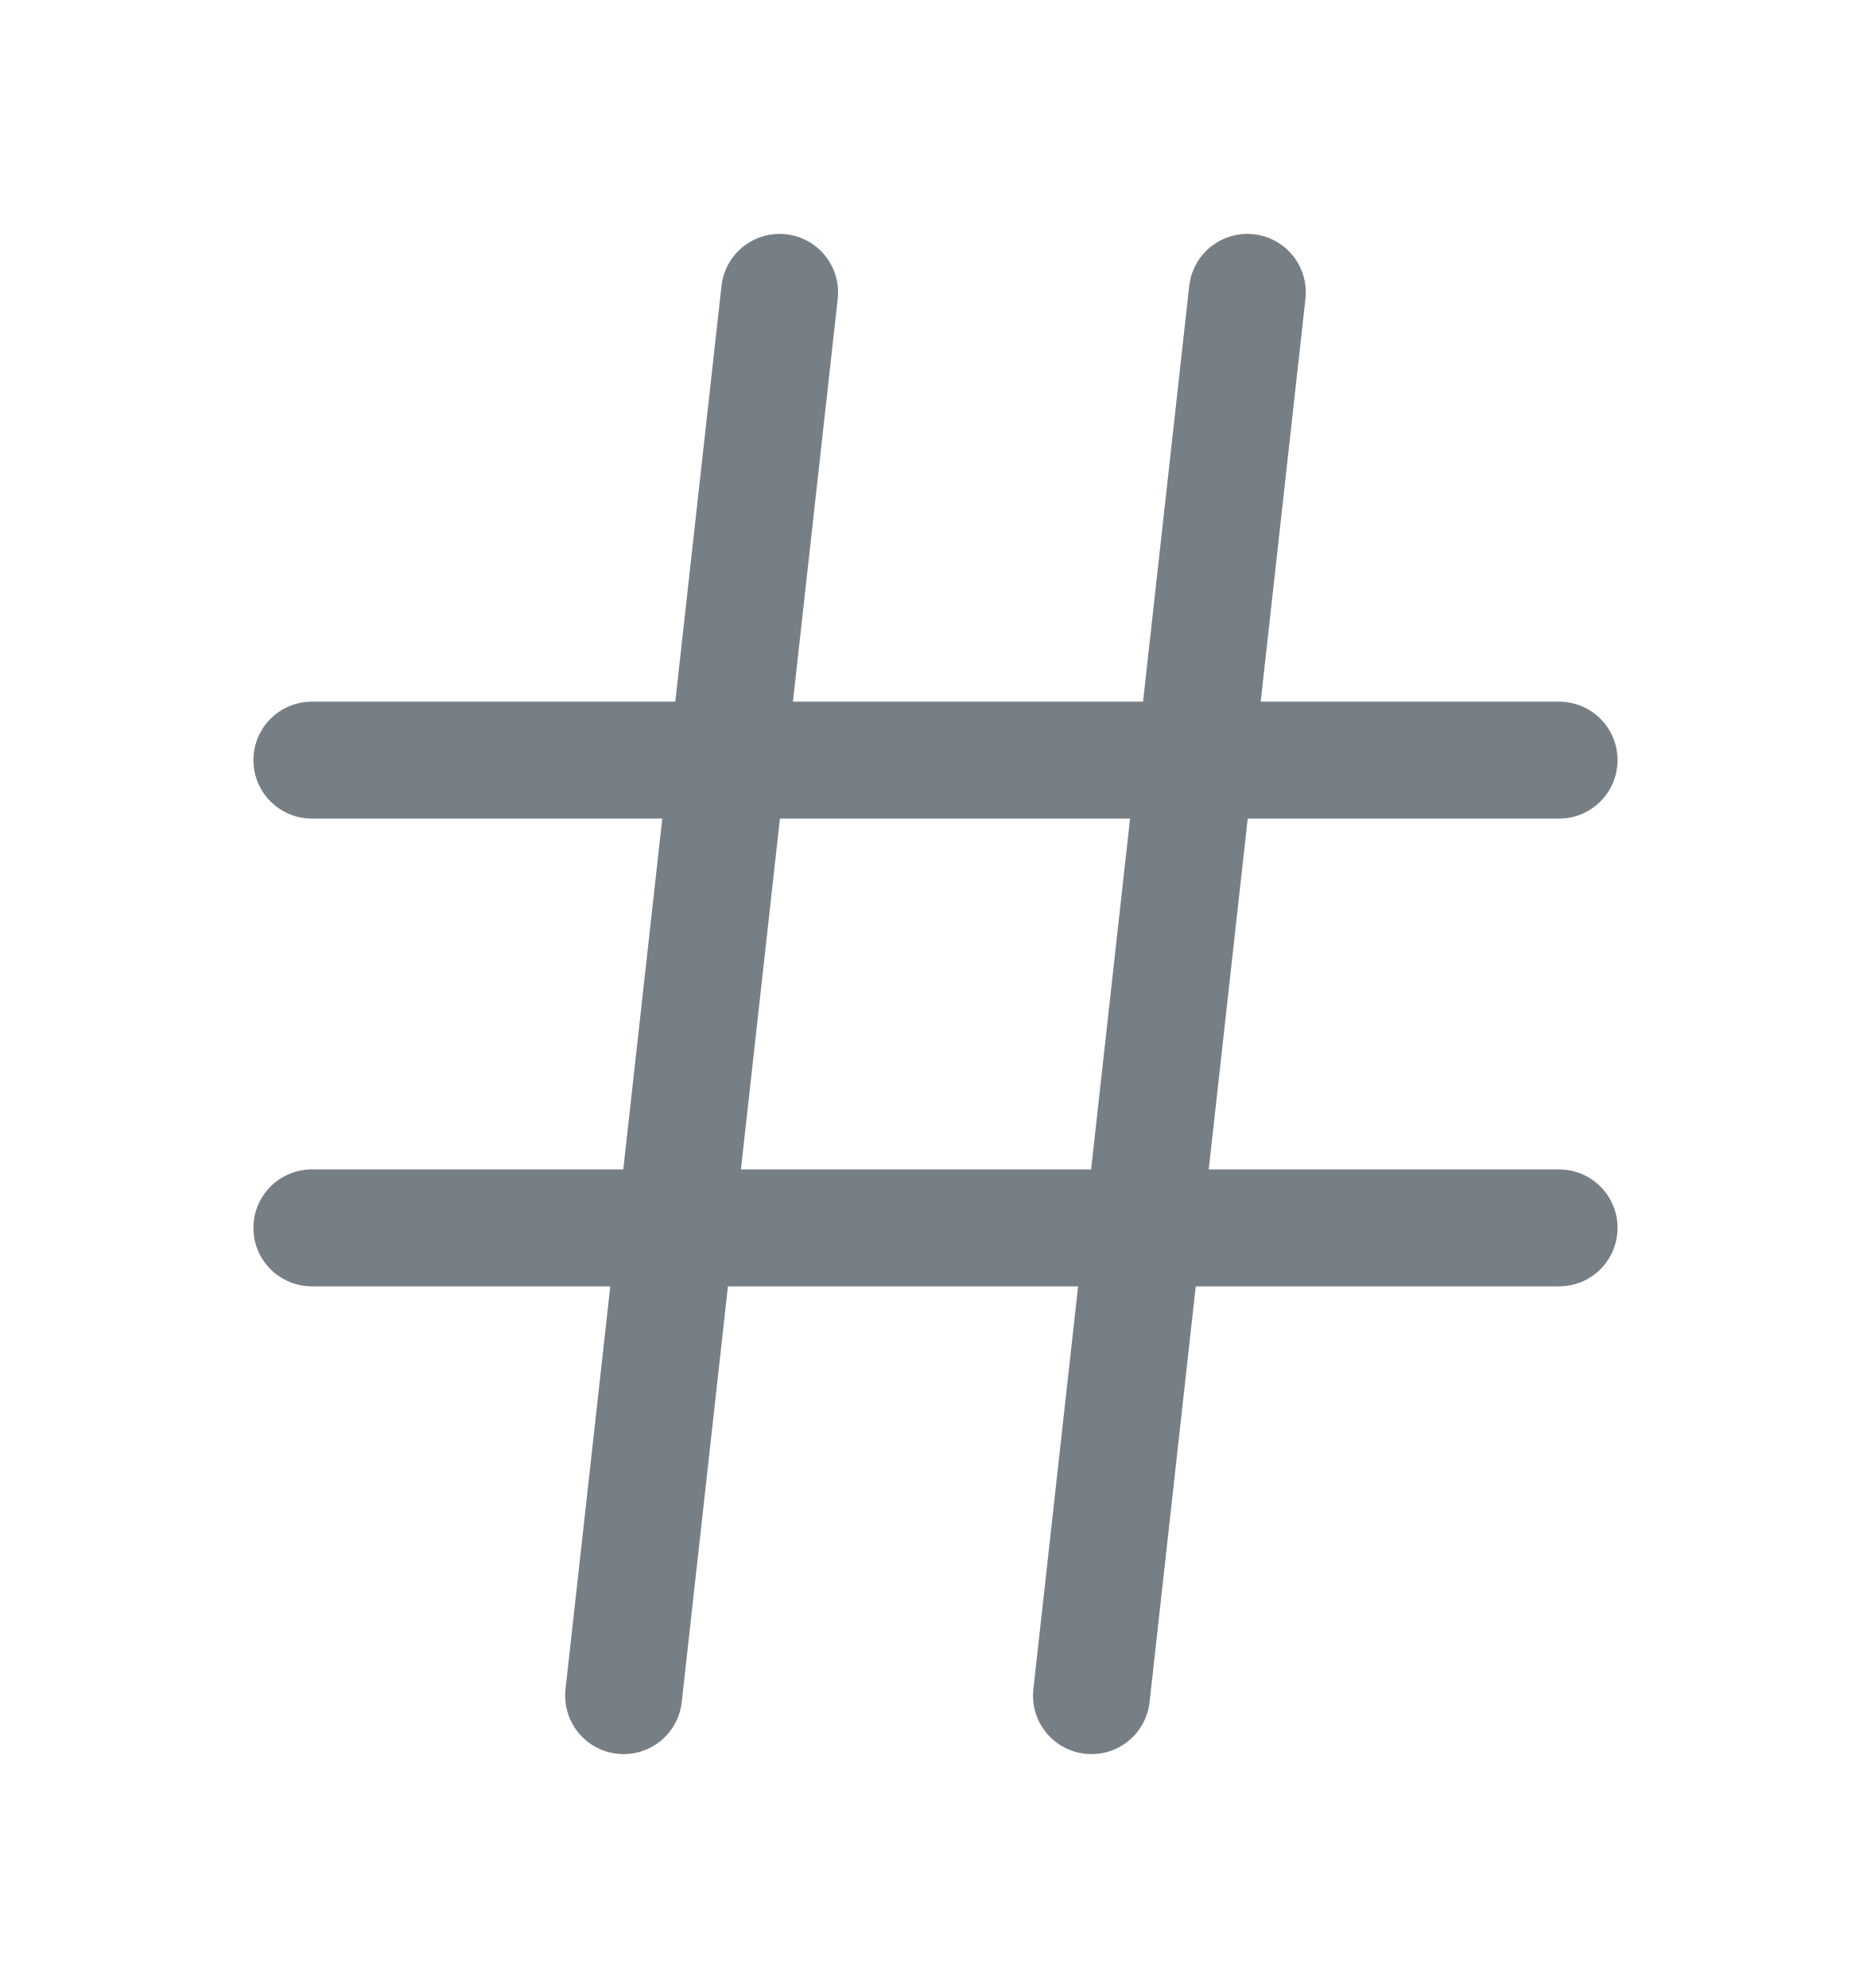
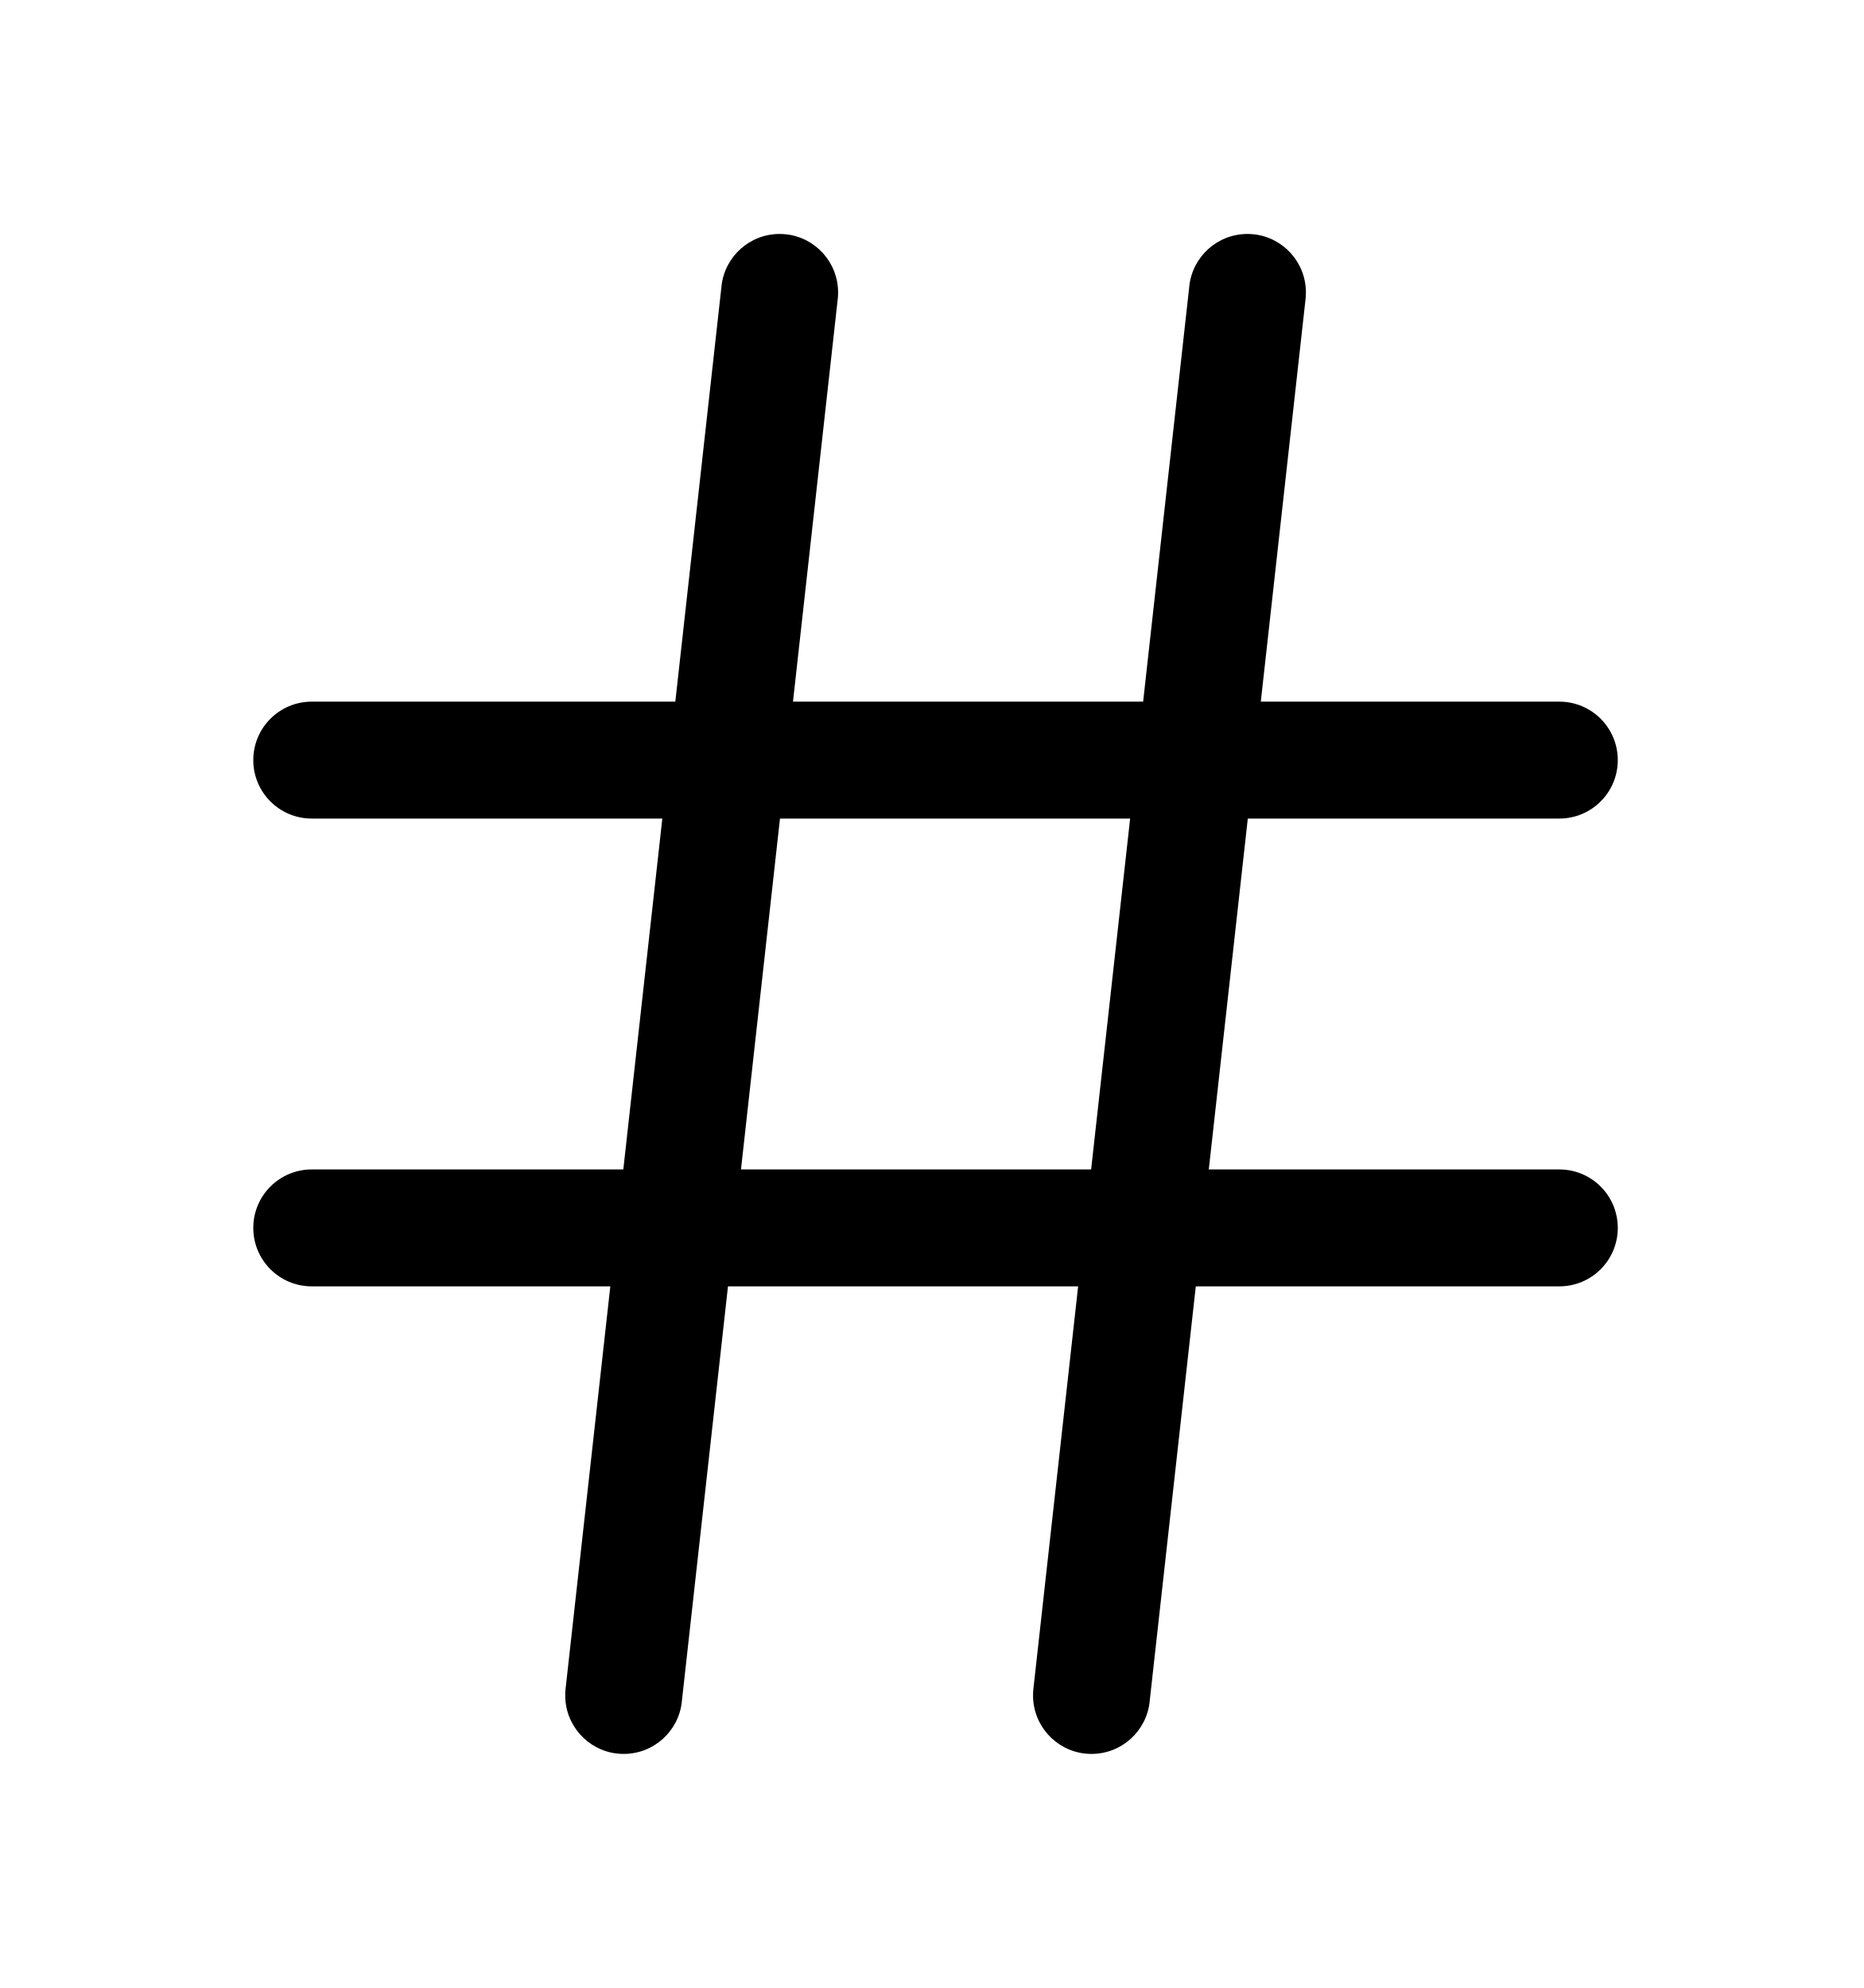
- <svg xmlns="http://www.w3.org/2000/svg" width="16" height="17" viewBox="0 0 16 17" fill="none">
-   <path d="M2.667 6.5H13.333" stroke="#777F86" stroke-linecap="round" stroke-linejoin="round" />
-   <path d="M2.667 10.5H13.333" stroke="#777F86" stroke-linecap="round" stroke-linejoin="round" />
-   <path d="M6.667 2.5L5.333 14.5" stroke="#777F86" stroke-linecap="round" stroke-linejoin="round" />
-   <path d="M10.667 2.5L9.334 14.5" stroke="#777F86" stroke-linecap="round" stroke-linejoin="round" />
+ <svg xmlns="http://www.w3.org/2000/svg" version="1.1" width="30" height="32" viewBox="0 0 30 32">
+   <path d="M5.018 11.294c-0.52 0-0.941 0.421-0.941 0.941v0c0 0.52 0.421 0.941 0.941 0.941v0h20.081c0.52 0 0.941-0.421 0.941-0.941v0c0-0.52-0.421-0.941-0.941-0.941v0z" />
+   <path d="M5.018 18.824c-0.52 0-0.941 0.421-0.941 0.941v0c0 0.52 0.421 0.941 0.941 0.941v0h20.081c0.52 0 0.941-0.421 0.941-0.941v0c0-0.52-0.421-0.941-0.941-0.941v0z" />
+   <path d="M12.654 3.772c-0.032-0.004-0.068-0.006-0.105-0.006-0.483 0-0.881 0.364-0.935 0.832l-0 0.004-2.511 22.588c-0.004 0.030-0.005 0.066-0.005 0.101 0 0.483 0.364 0.881 0.832 0.935l0.004 0c0.032 0.004 0.068 0.006 0.105 0.006 0.483 0 0.881-0.364 0.935-0.832l0-0.004 2.511-22.588c0.004-0.030 0.005-0.066 0.005-0.101 0-0.483-0.364-0.881-0.832-0.935l-0.004-0z" />
+   <path d="M20.184 3.772c-0.032-0.004-0.068-0.006-0.105-0.006-0.483 0-0.881 0.364-0.935 0.832l-0 0.004-2.511 22.588c-0.003 0.030-0.005 0.066-0.005 0.101 0 0.483 0.364 0.881 0.832 0.935l0.004 0c0.032 0.004 0.068 0.006 0.105 0.006 0.483 0 0.881-0.364 0.935-0.832l0-0.004 2.511-22.588c0.003-0.030 0.005-0.066 0.005-0.101 0-0.483-0.364-0.881-0.832-0.935l-0.004-0z" />
</svg>
